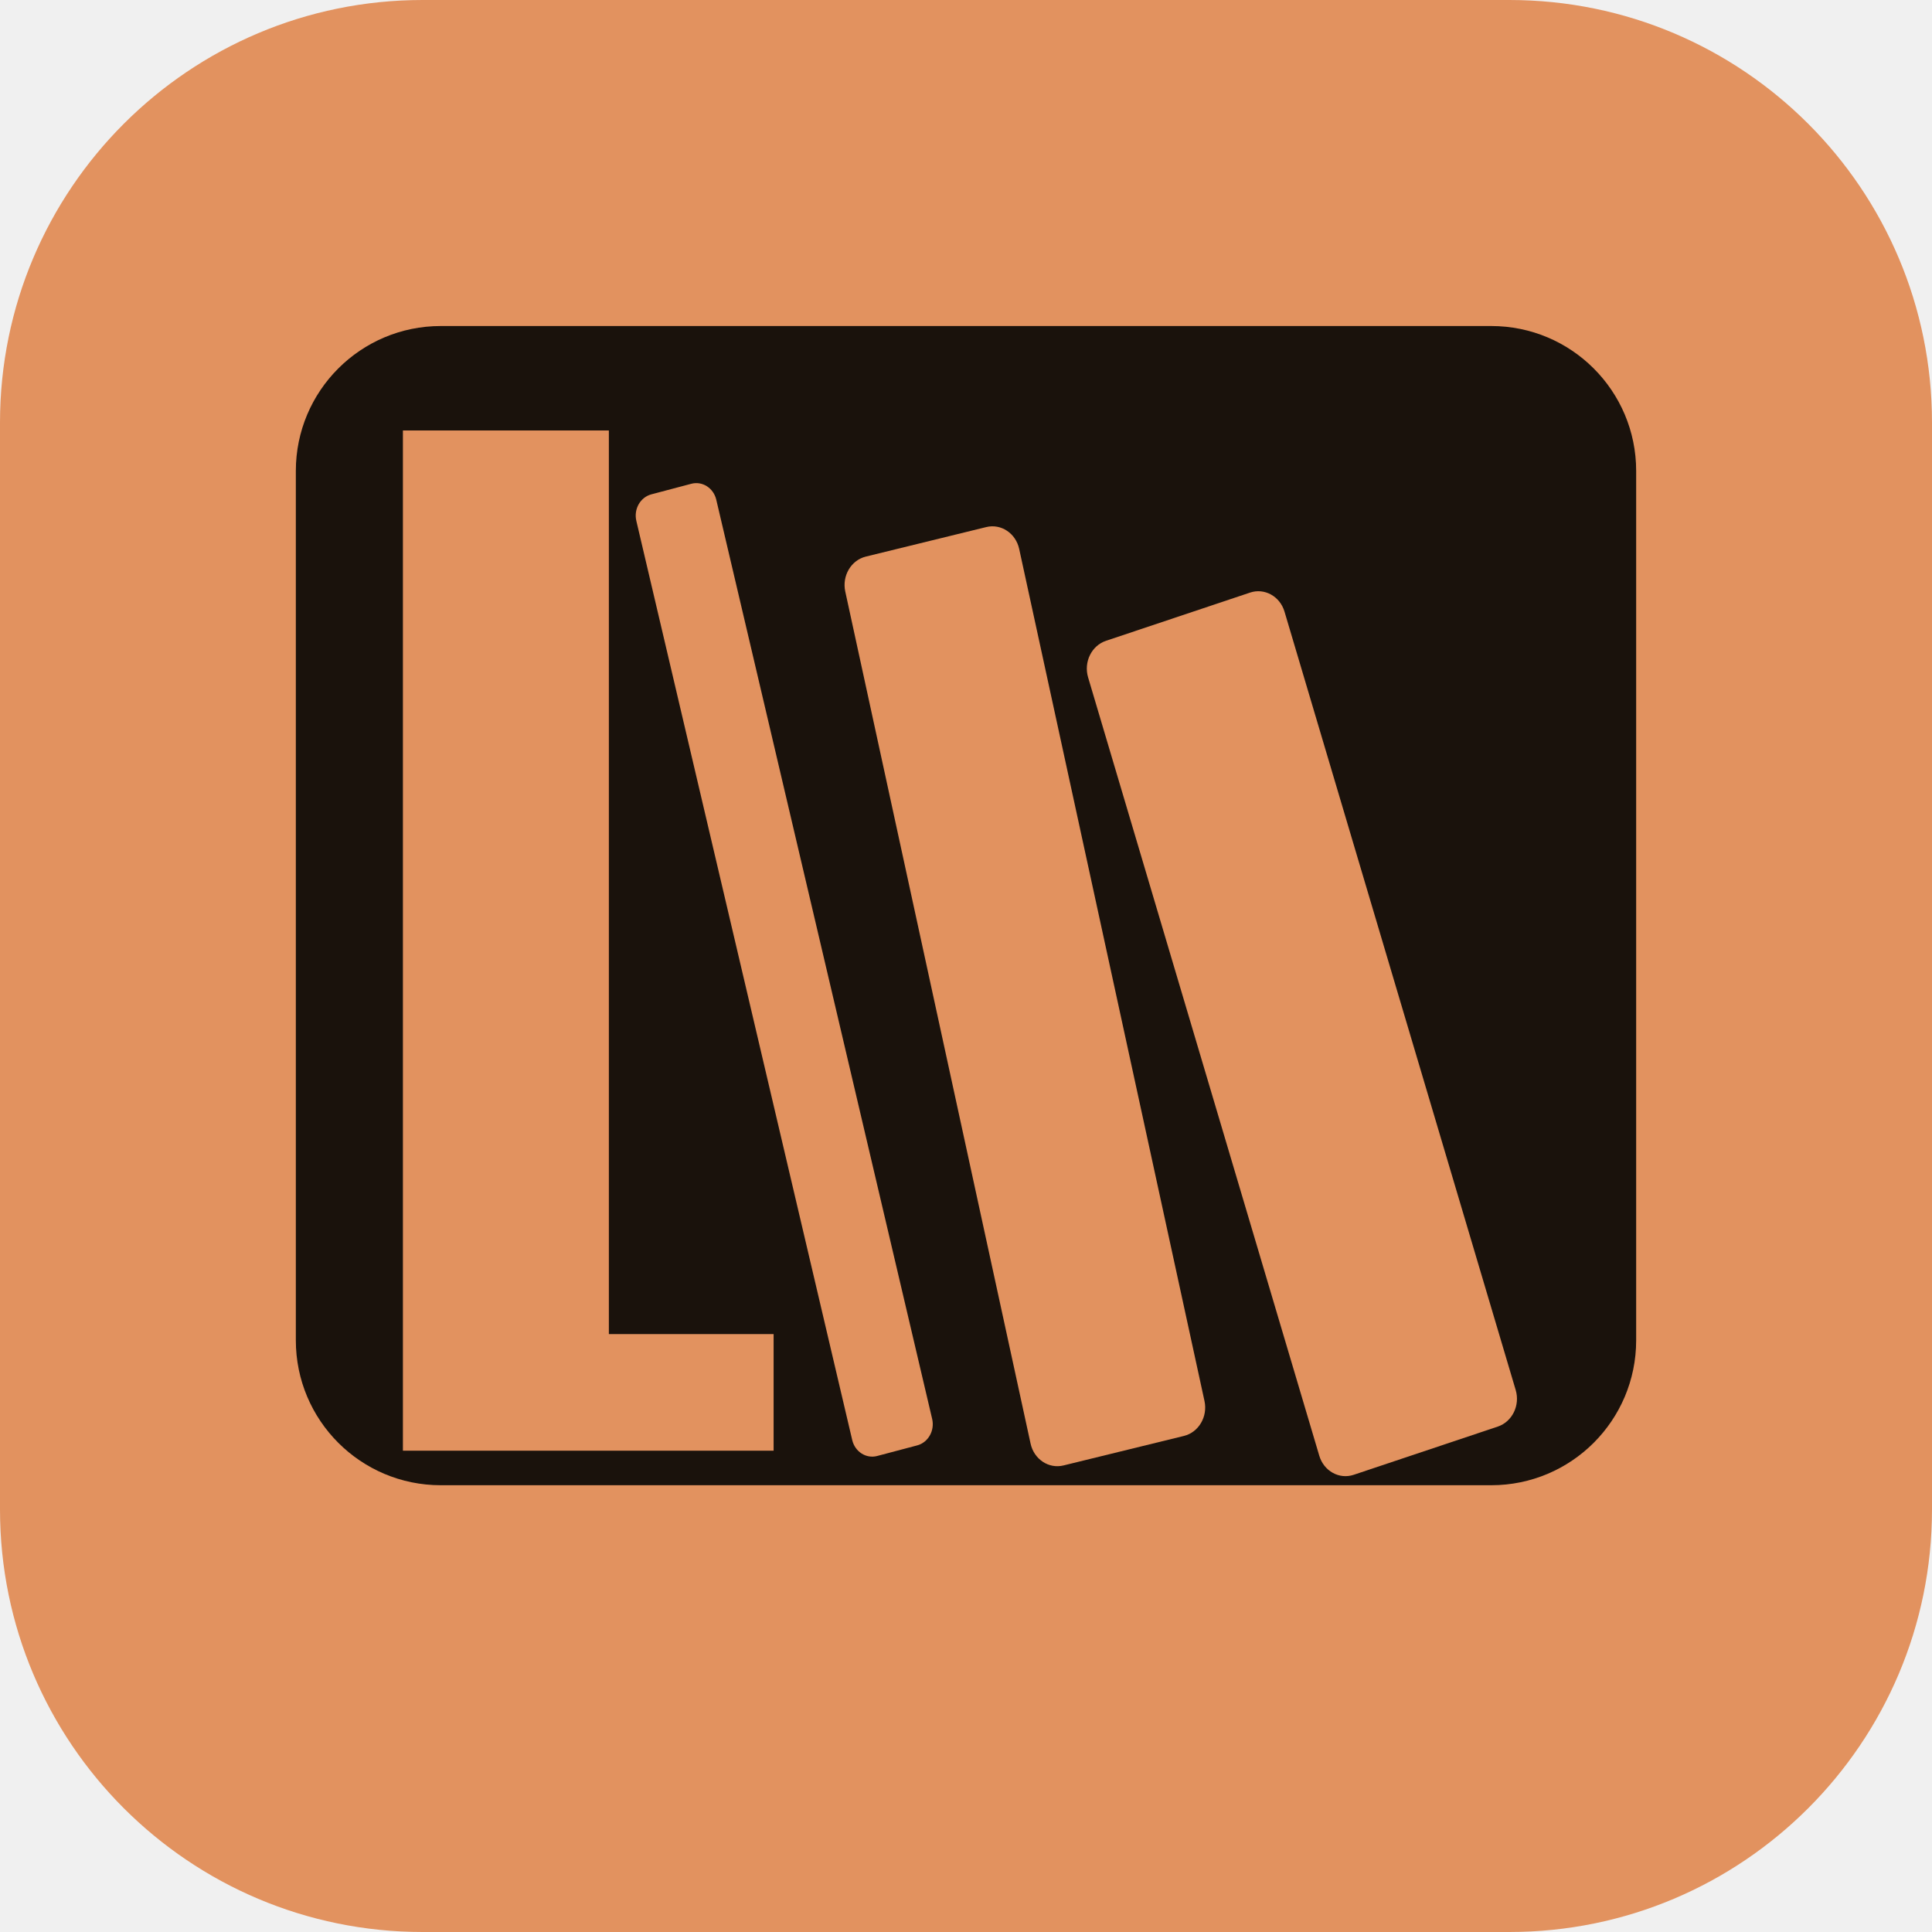
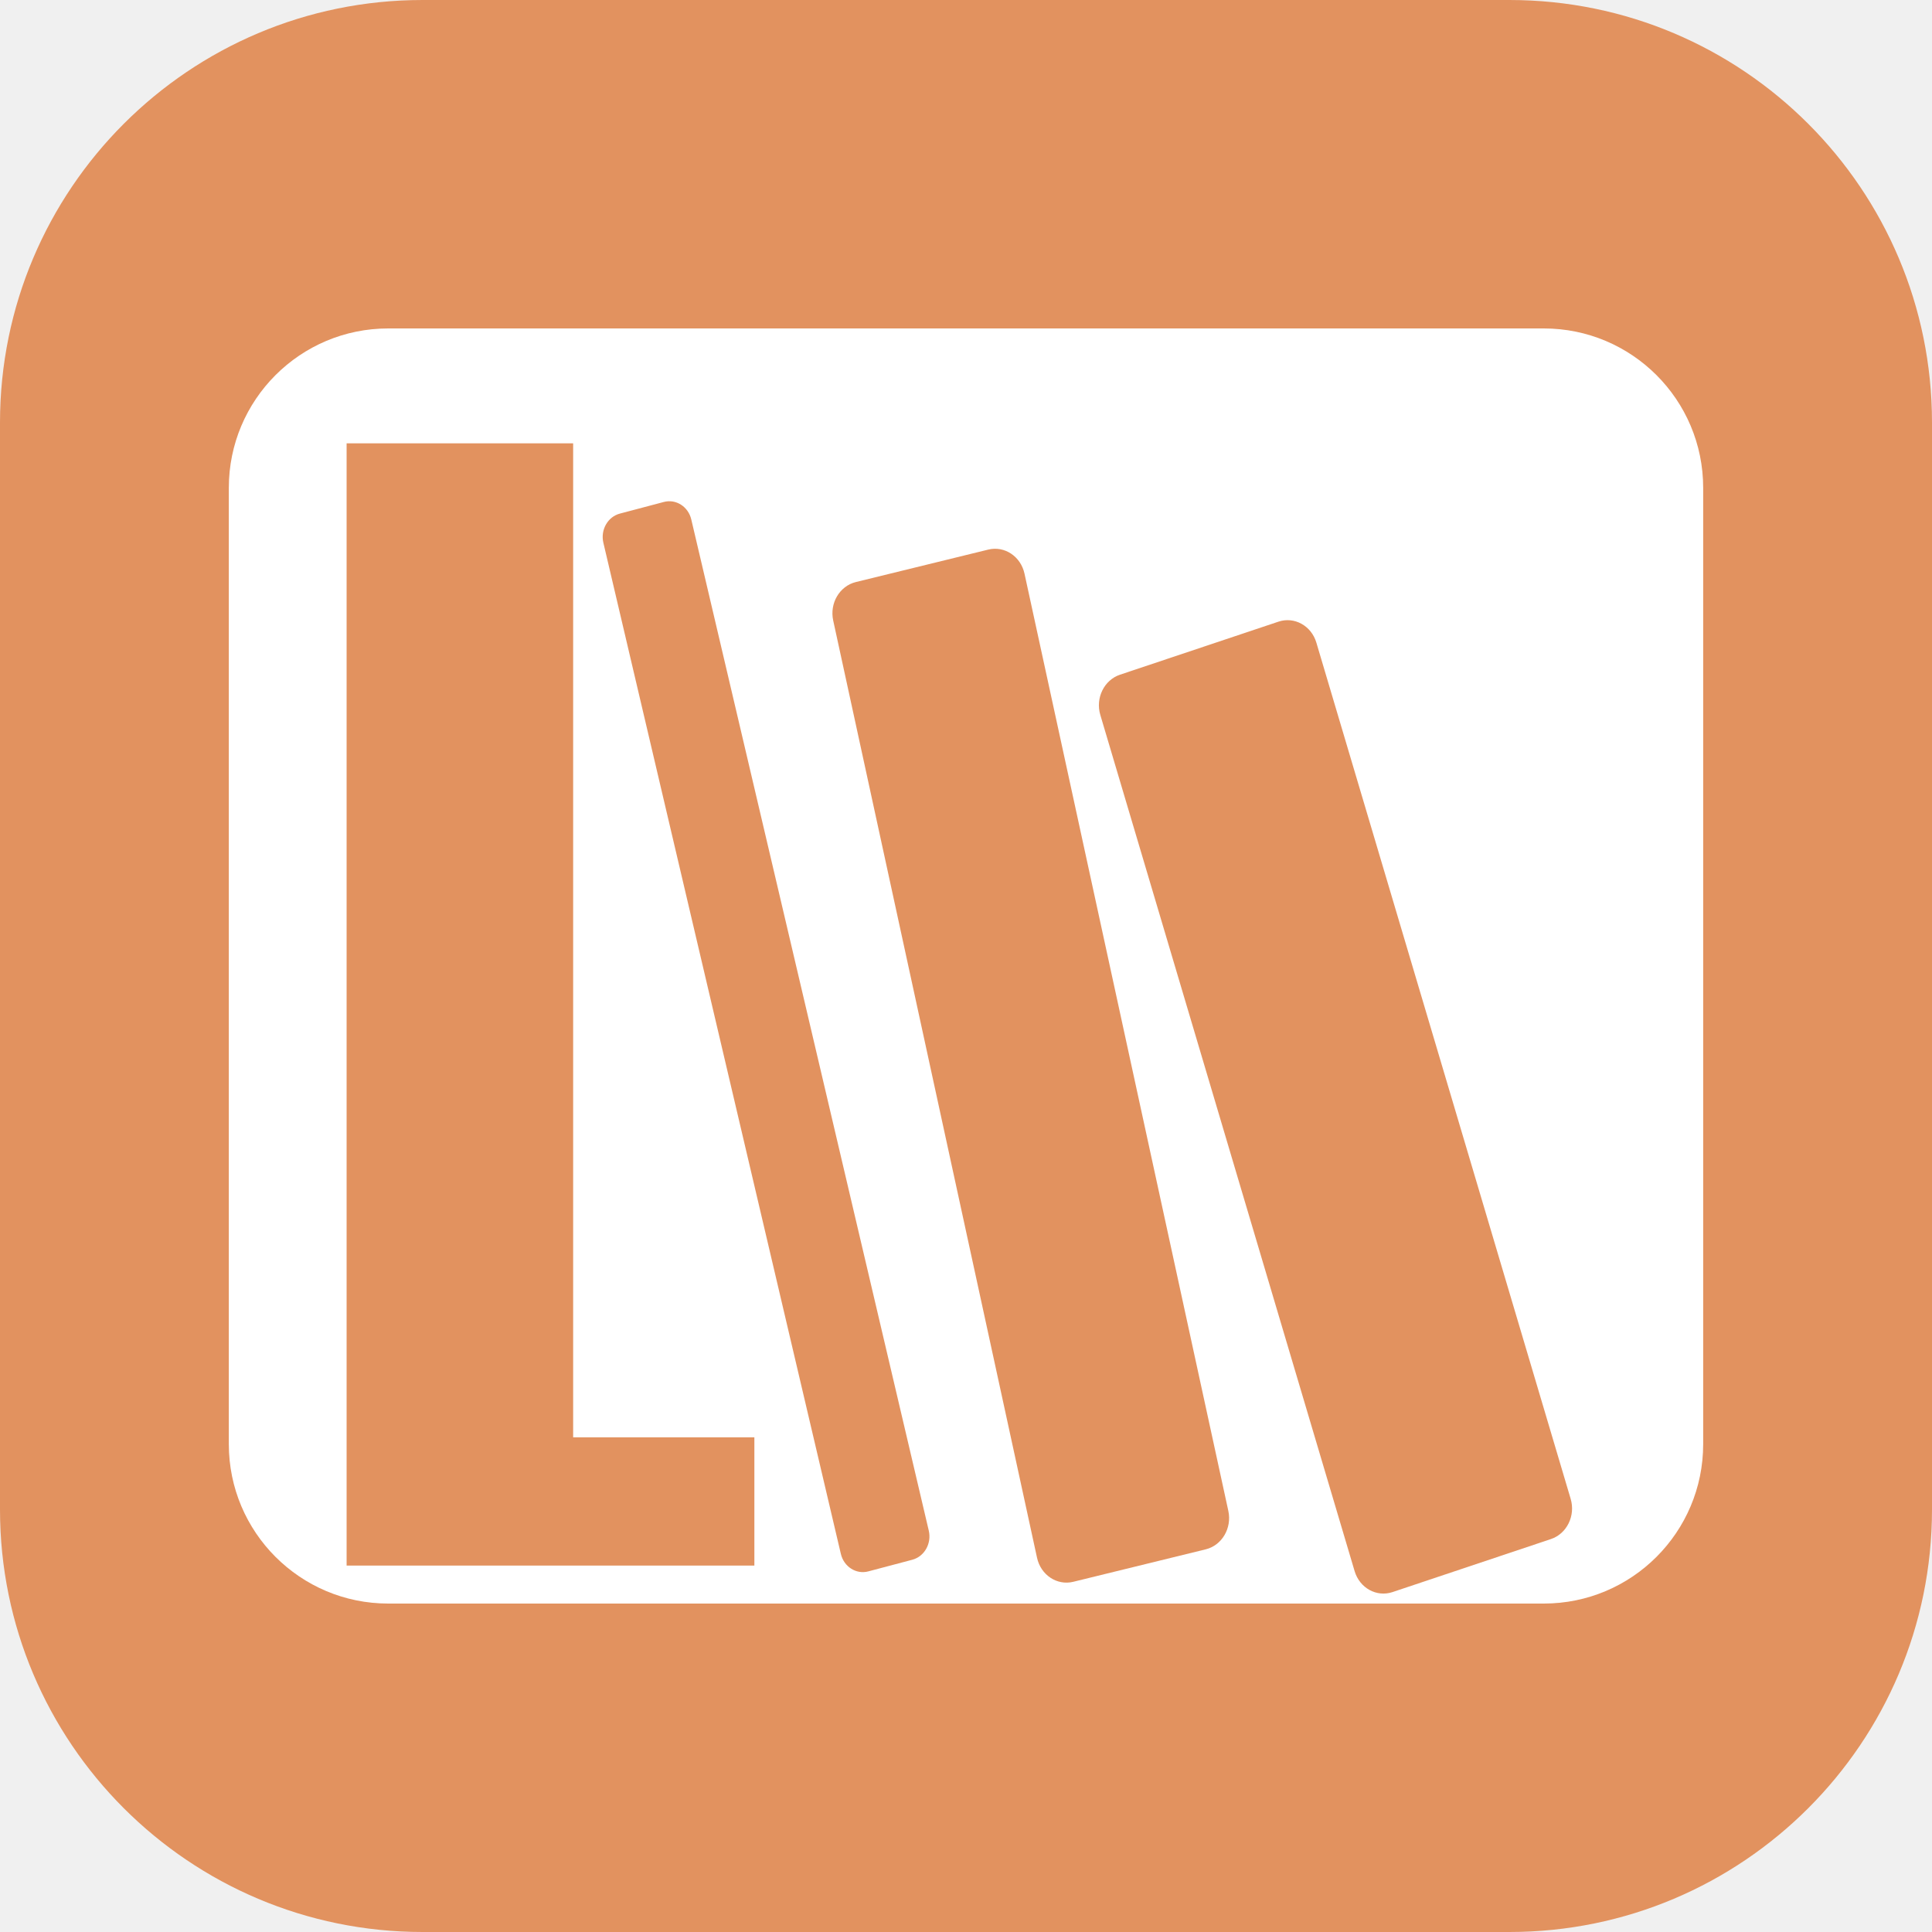
<svg xmlns="http://www.w3.org/2000/svg" viewBox="0 0 32 32">
  <rect width="32" height="32" rx="7" fill="#e2925f" />
-   <rect x="4.9" y="5.4" width="22.2" height="19.2" rx="2.4" fill="#1a120c" />
-   <g transform="translate(3.49 7.13) scale(.2274 .2414)" fill="#e2925f">
-     <path d="M14 0h15v62h12v8H14z" />
-     <rect x="47" y="2" width="6" height="68" rx="1.5" transform="rotate(-14 50 70)" />
-     <rect x="60" y="6" width="13" height="64" rx="2" transform="rotate(-13 66.5 70)" />
-     <rect x="81" y="10" width="15" height="60" rx="2" transform="rotate(-17.5 88.5 70)" />
+   <g transform="translate(16 16) scale(1.1) translate(-16 -15)">
+     <rect x="4.9" y="5.4" width="22.2" height="19.2" rx="2.4" fill="#fff" />
+     <g transform="translate(3.49 7.13) scale(.2274 .2414)" fill="#e2925f">
+       <path d="M14 0h15v62h12v8H14z" />
+       <rect x="47" y="2" width="6" height="68" rx="1.5" transform="rotate(-14 50 70)" />
+       <rect x="60" y="6" width="13" height="64" rx="2" transform="rotate(-13 66.5 70)" />
+       <rect x="81" y="10" width="15" height="60" rx="2" transform="rotate(-17.5 88.5 70)" />
+     </g>
  </g>
</svg>
